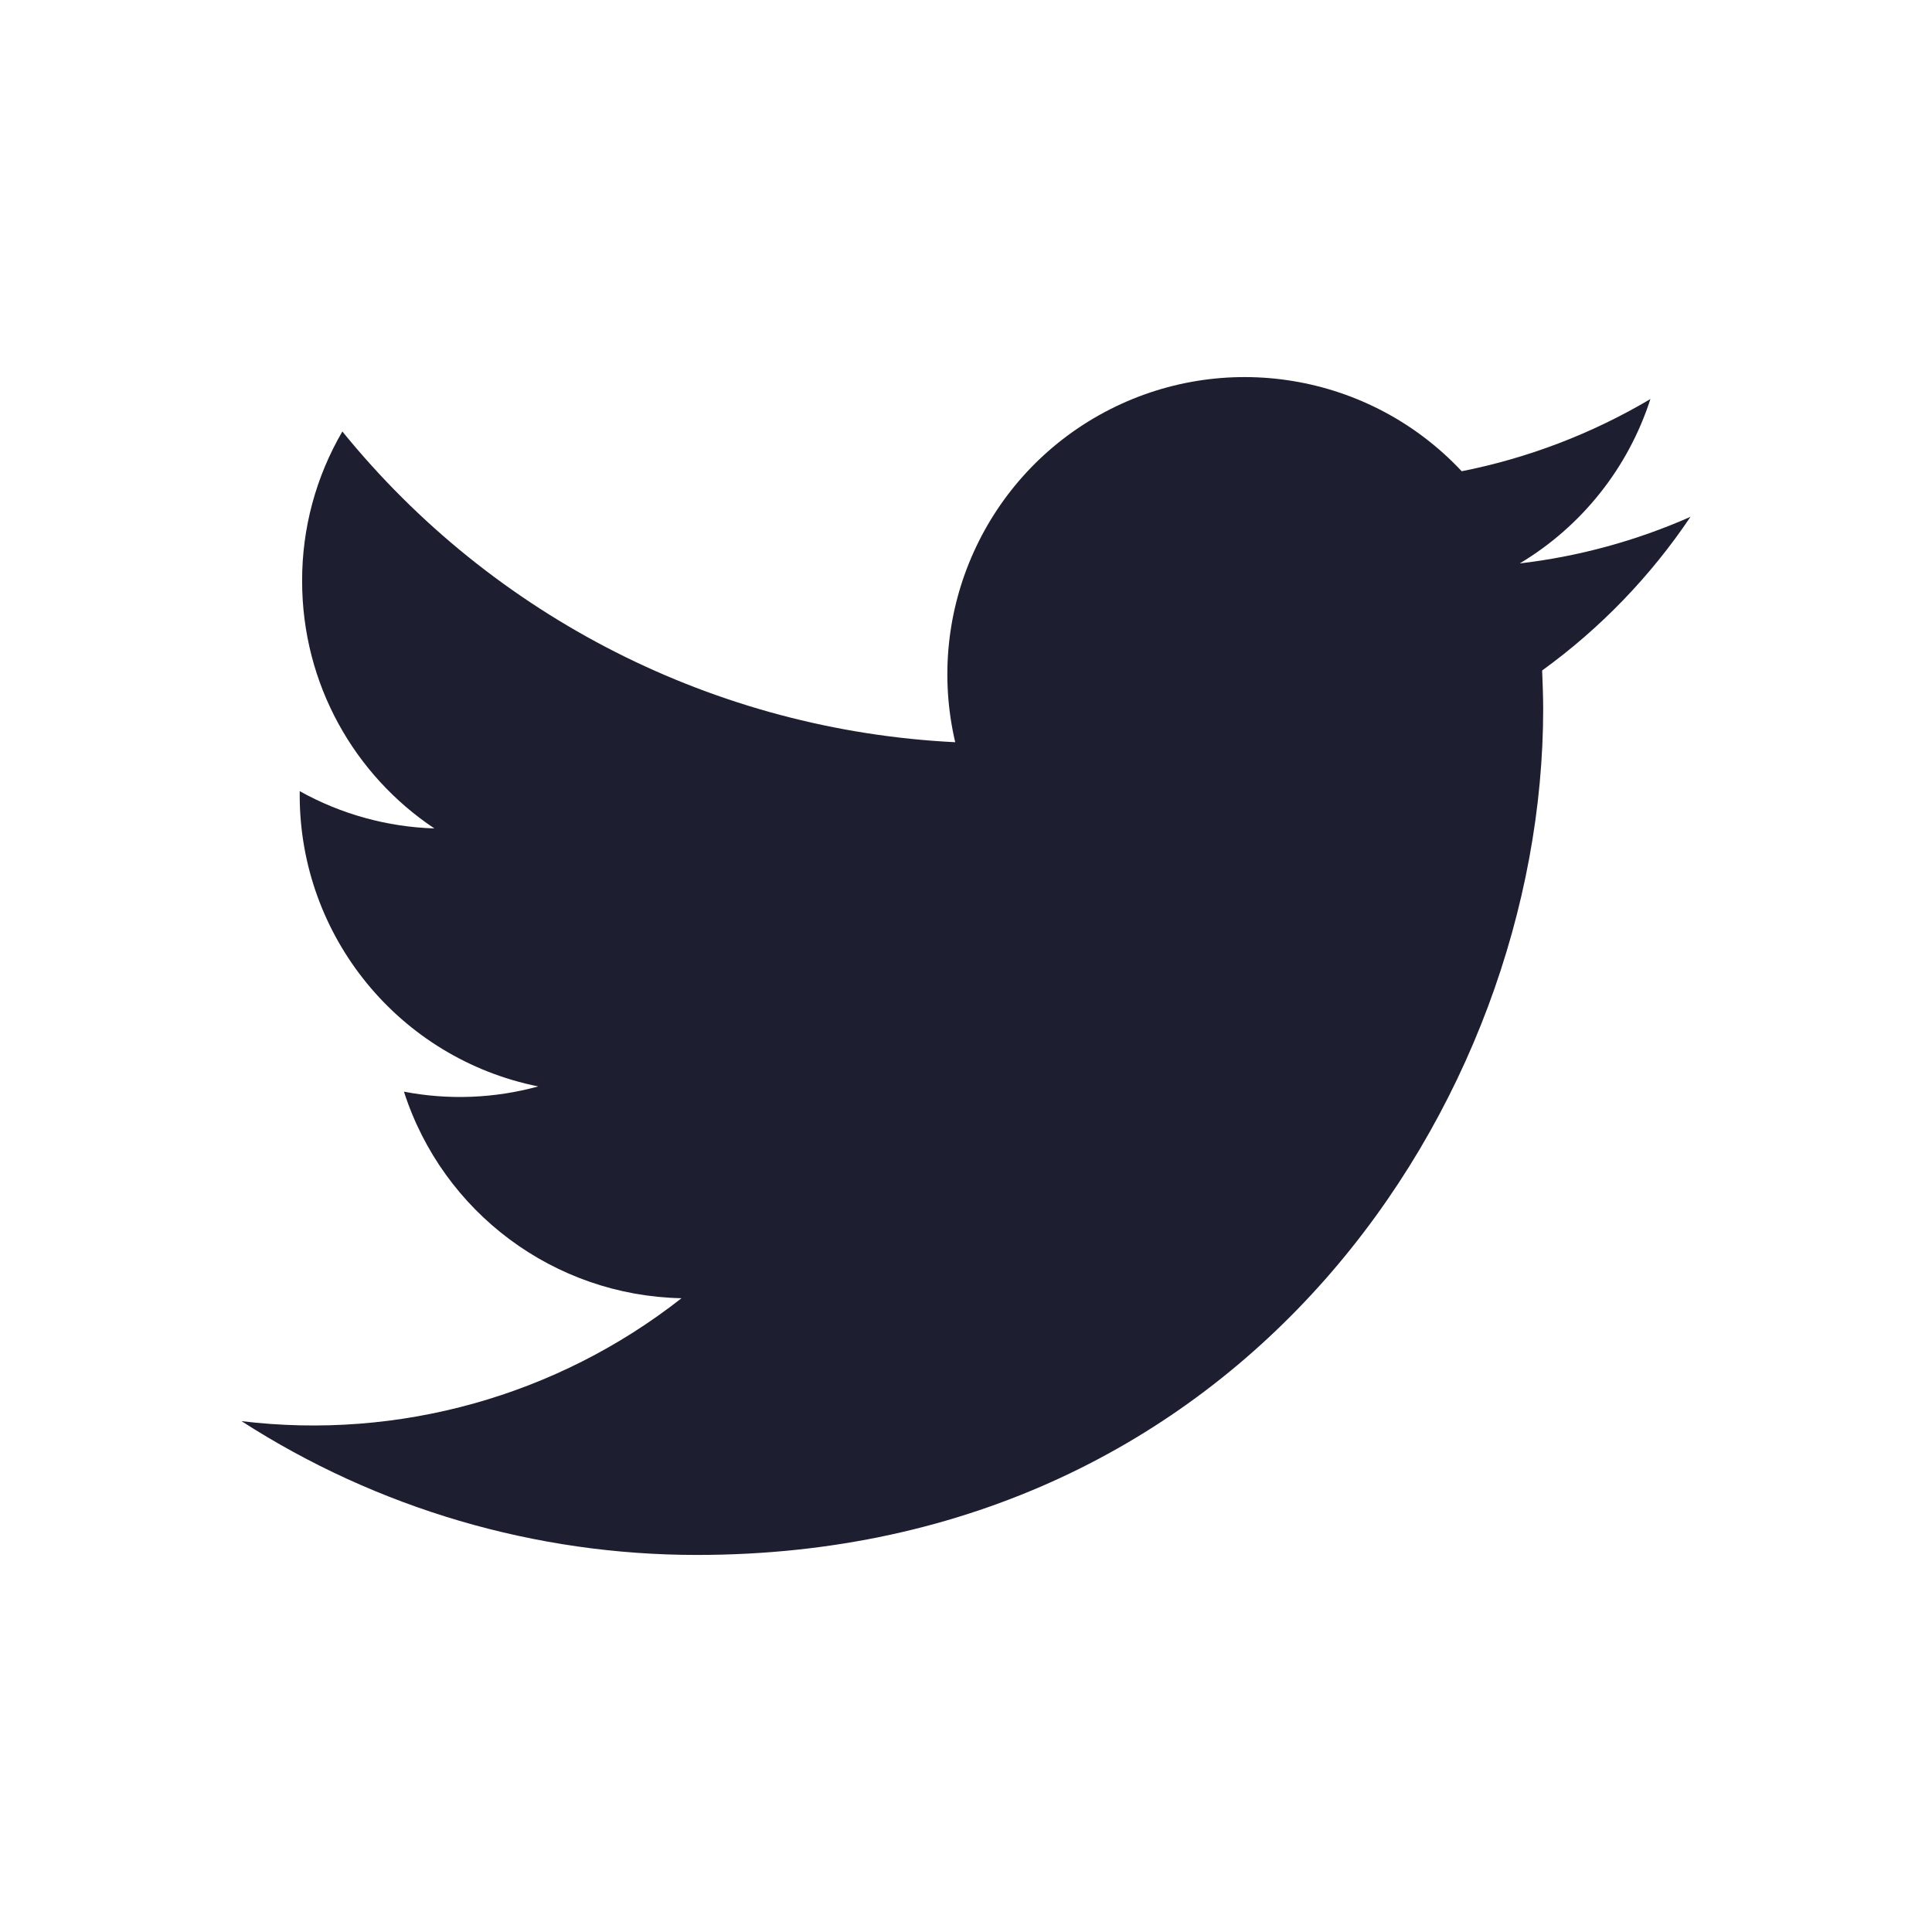
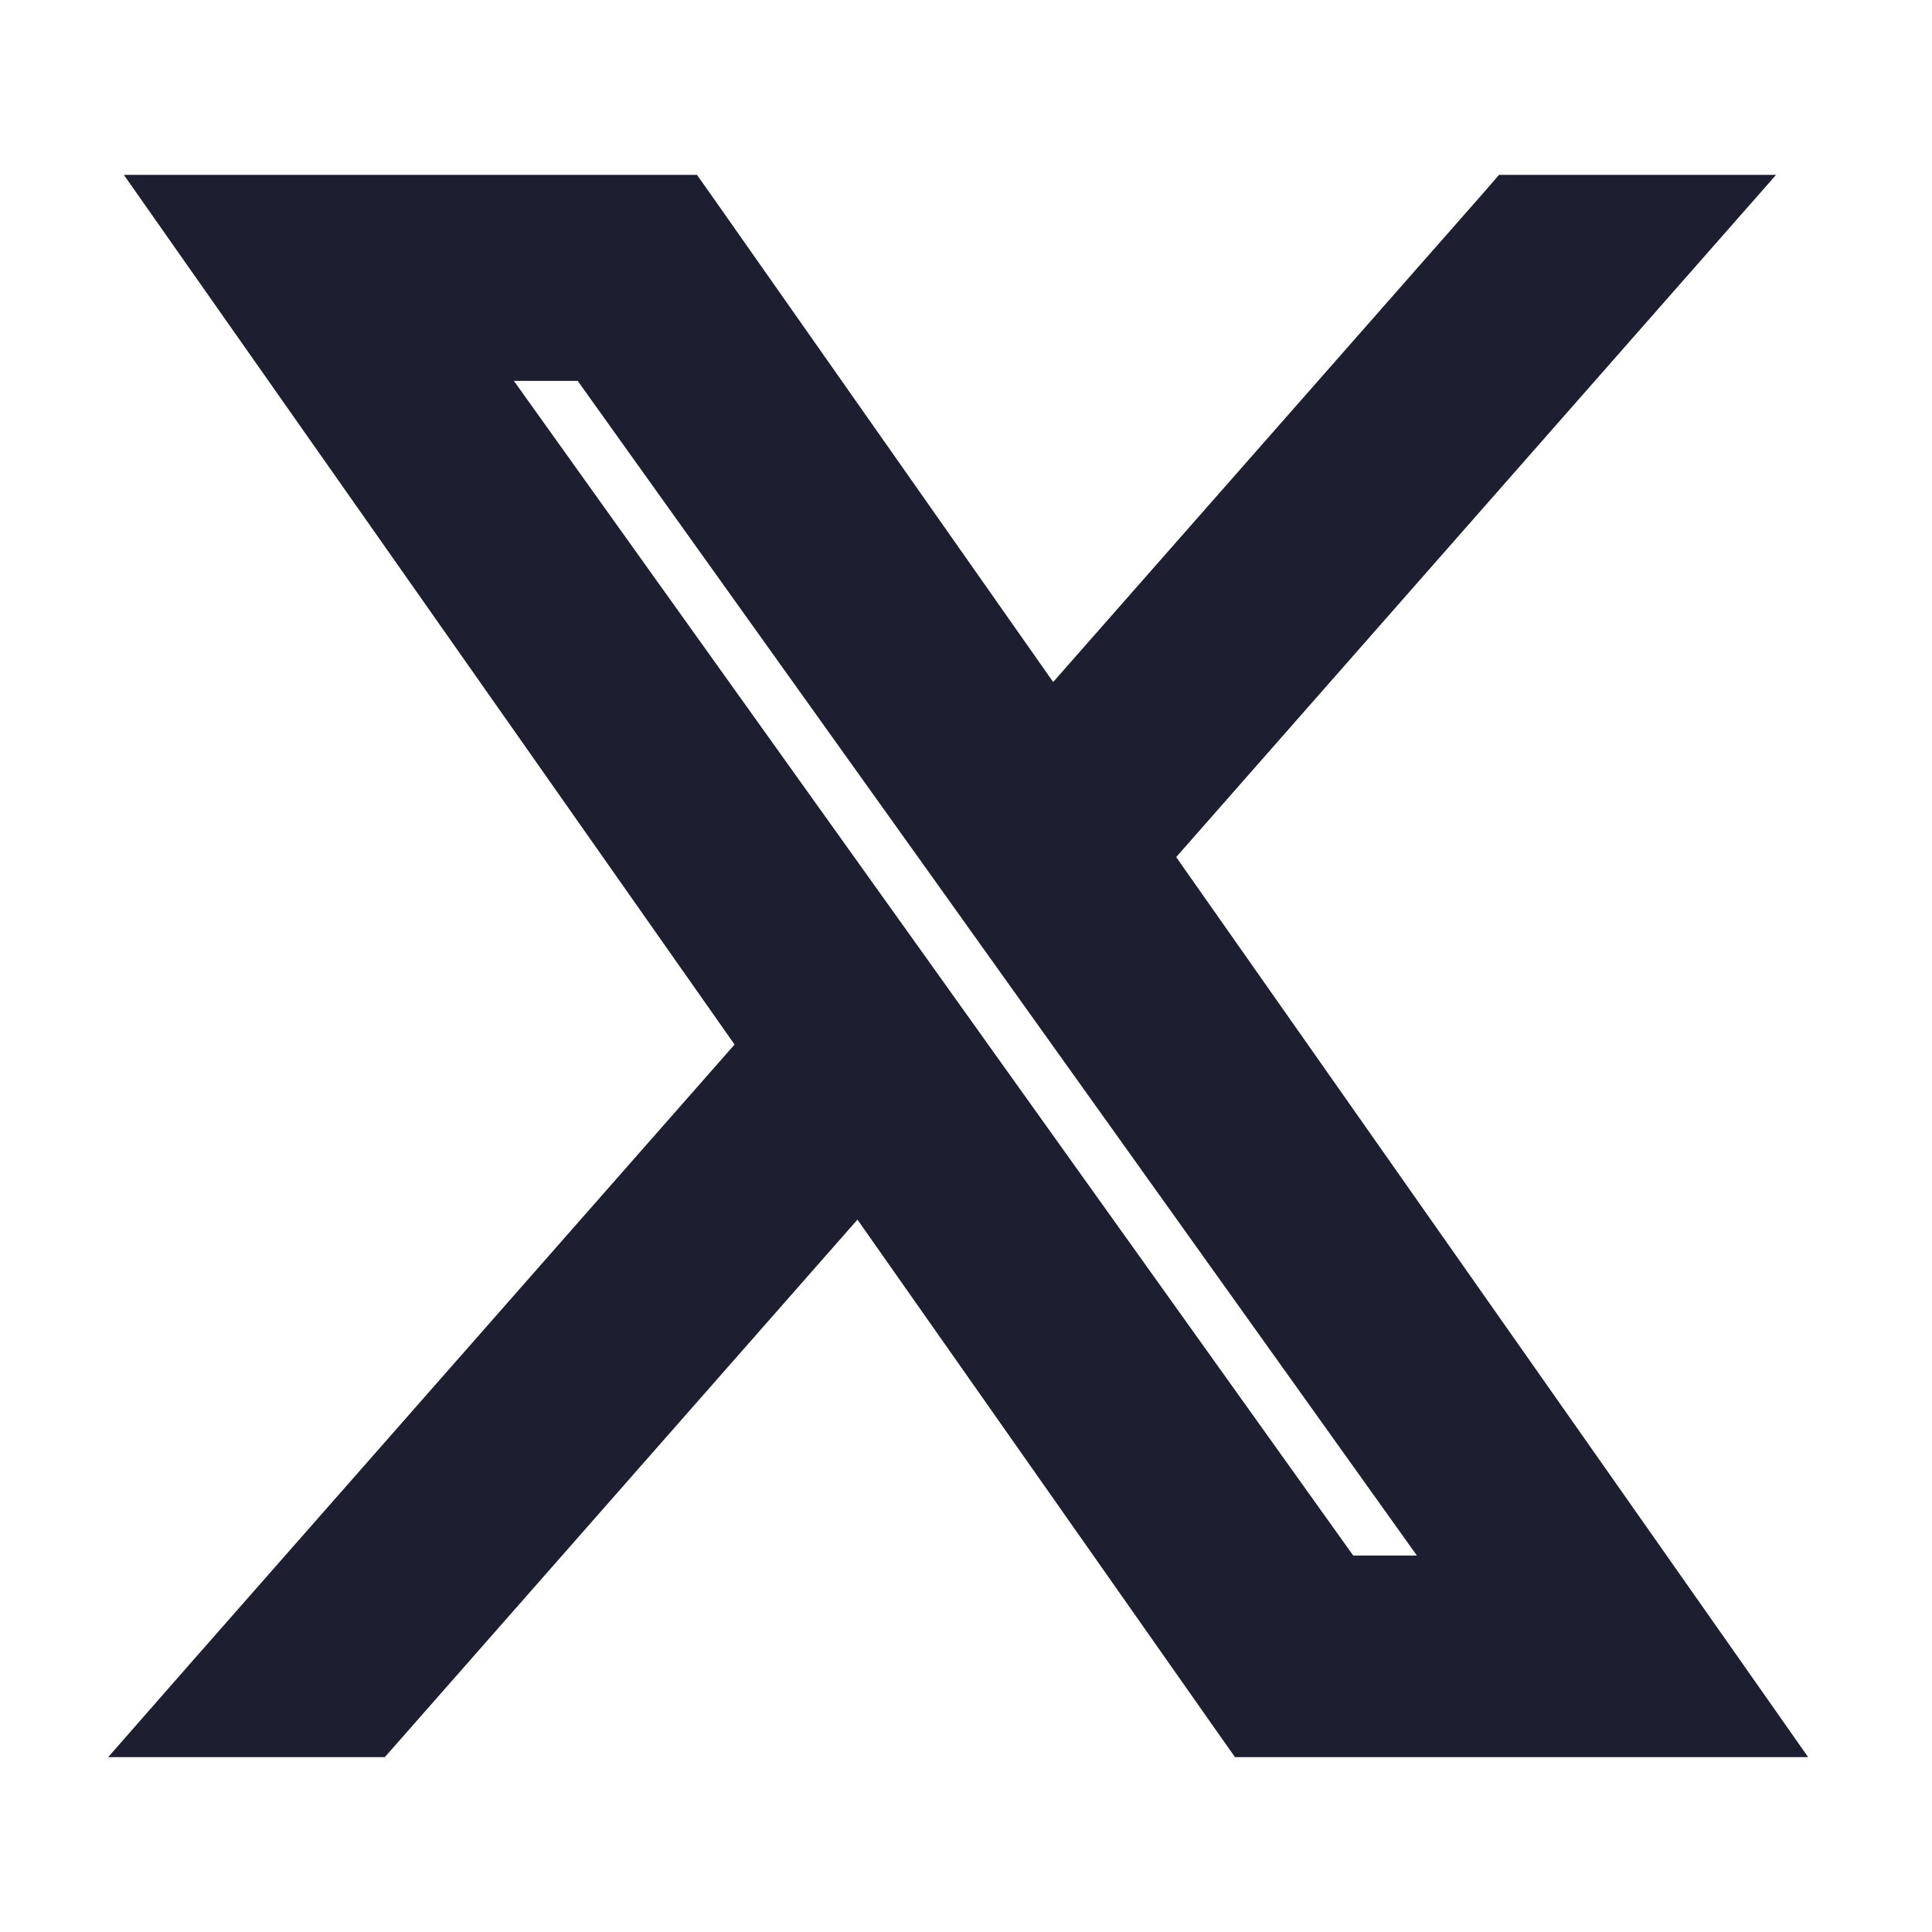
- <svg xmlns="http://www.w3.org/2000/svg" width="24" height="24" fill="none">
-   <path fill="#1D1F30" d="M21 6.42a7.36 7.36 0 0 1-2.121.579 3.705 3.705 0 0 0 1.623-2.042 7.44 7.44 0 0 1-2.344.897 3.693 3.693 0 0 0-6.292 3.366A10.468 10.468 0 0 1 4.253 5.36a3.664 3.664 0 0 0-.5 1.858c0 1.28.65 2.411 1.643 3.073a3.672 3.672 0 0 1-1.673-.463v.047a3.691 3.691 0 0 0 2.963 3.621 3.676 3.676 0 0 1-1.668.065 3.699 3.699 0 0 0 3.448 2.566A7.406 7.406 0 0 1 3 17.654a10.443 10.443 0 0 0 5.66 1.662c6.794 0 10.51-5.628 10.51-10.51 0-.157-.007-.319-.013-.477A7.563 7.563 0 0 0 21 6.42Z" />
+ <svg xmlns="http://www.w3.org/2000/svg" width="24" height="24" viewBox="0 0 14 12" fill="none">
+   <path d="M8.269 5.197L12.136 0.799L12.428 0.467H11.986H11.045H10.954L10.895 0.535L7.614 4.265L5.007 0.552L4.947 0.467H4.843H1.667H1.282L1.503 0.782L5.577 6.583L1.516 11.201L1.225 11.533H1.667H2.608H2.698L2.758 11.465L6.231 7.515L8.993 11.448L9.053 11.533H9.157H12.333H12.718L12.497 11.218L8.269 5.197ZM9.703 10.472L6.926 6.585V6.585L6.889 6.533L6.467 5.942L6.467 5.942L3.335 1.56H4.289L6.939 5.268L6.939 5.268L7.361 5.859L7.361 5.859L10.656 10.472H9.703Z" fill="#1D1F30" stroke="#1D1F30" stroke-width="0.4" />
</svg>
